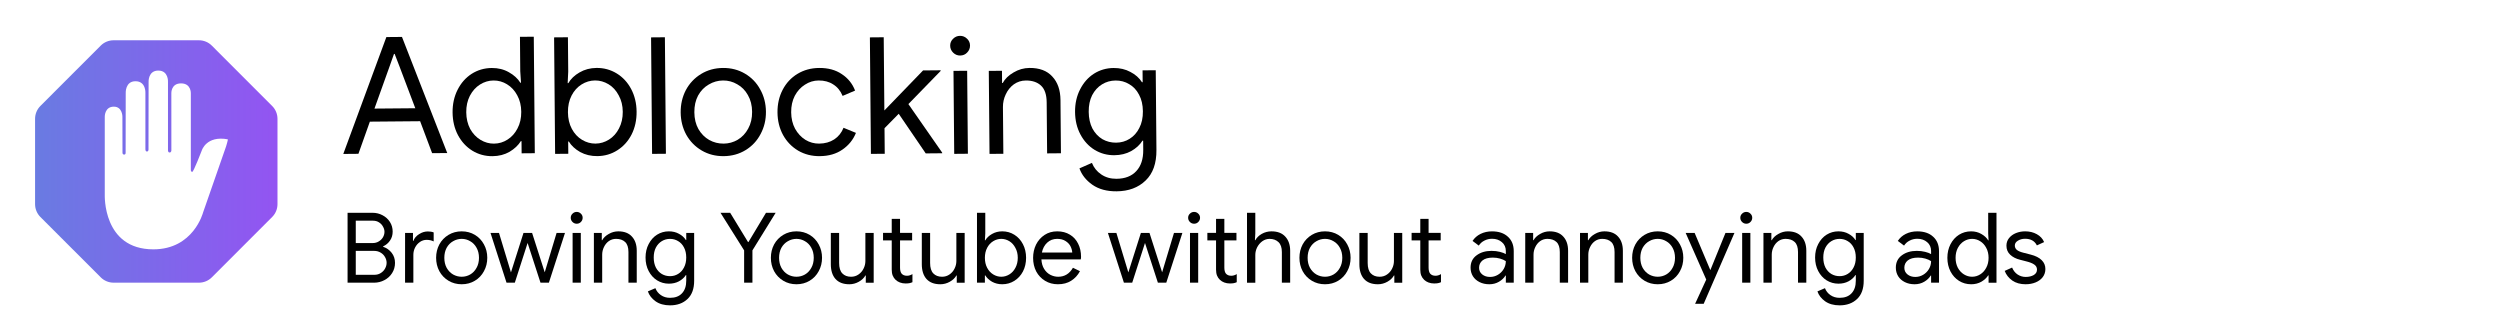
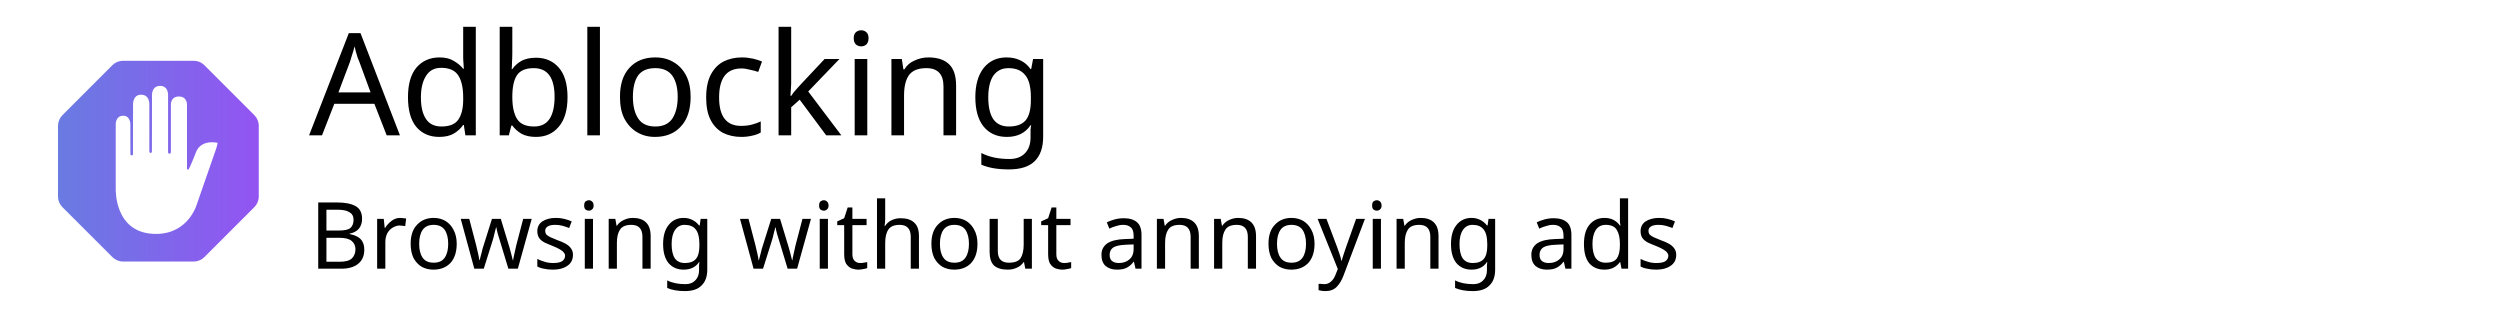
- <svg xmlns="http://www.w3.org/2000/svg" xmlns:xlink="http://www.w3.org/1999/xlink" width="468" height="60" viewBox="0 0 123.825 15.875" version="1.1" id="svg9296">
-   <defs id="defs9293">
-     <linearGradient xlink:href="#linearGradient10932" id="linearGradient10934" x1="13.244" y1="49.804" x2="31.634" y2="49.804" gradientUnits="userSpaceOnUse" gradientTransform="matrix(0.6528533,0,0,0.6528533,-6.909547,-24.51679)" />
+ <svg xmlns="http://www.w3.org/2000/svg" xmlns:xlink="http://www.w3.org/1999/xlink" width="468" height="60" viewBox="0 0 123.825 15.875" version="1.1" id="svg5">
+   <defs id="defs2">
+     <linearGradient xlink:href="#linearGradient10932" id="linearGradient10934" x1="13.244" y1="49.804" x2="31.634" y2="49.804" gradientUnits="userSpaceOnUse" gradientTransform="matrix(0.5406584,0,0,0.5406584,-4.287435,-18.94548)" />
    <linearGradient id="linearGradient10932">
      <stop style="stop-color:#697be2;stop-opacity:1;" offset="0" id="stop10928" />
      <stop style="stop-color:#9354f2;stop-opacity:1;" offset="1" id="stop10930" />
    </linearGradient>
  </defs>
  <g id="layer1">
-     <path d="M 5.626,1.995 A 0.9,0.9 0 0 0 4.99,2.258 L 2.001,5.248 A 0.9,0.9 0 0 0 1.737,5.884 v 4.227 c 0,0.239 0.095,0.468 0.264,0.637 l 2.989,2.989 a 0.9,0.9 0 0 0 0.637,0.264 h 4.227 a 0.9,0.9 0 0 0 0.637,-0.264 l 2.989,-2.989 a 0.9,0.9 0 0 0 0.264,-0.637 V 5.884 A 0.9,0.9 0 0 0 13.479,5.248 L 10.49,2.258 A 0.9,0.9 0 0 0 9.854,1.995 Z m 2.215,1.501 c 0.51,0 0.479,0.554 0.479,0.554 v 3.394 c 0,0 -0.005,0.109 0.08,0.109 0.094,0 0.088,-0.113 0.088,-0.113 L 8.487,4.623 c 0,0 -0.025,-0.493 0.48,-0.493 0.505,0 0.485,0.492 0.485,0.492 V 8.434 c 0,0 0.007,0.079 0.071,0.079 0.064,0 0.472,-1.062 0.472,-1.062 0,0 0.226,-0.749 1.289,-0.55 0.019,0.004 -0.084,0.344 -0.084,0.344 l -1.142,3.28 c 0,0 -0.472,1.825 -2.461,1.825 -2.523,0 -2.405,-2.705 -2.408,-2.704 V 5.778 c 0,0 -0.008,-0.495 0.449,-0.495 0.429,0 0.425,0.495 0.425,0.495 l 0.004,1.792 c 0,0 -0.002,0.086 0.084,0.086 0.08,0 0.071,-0.086 0.071,-0.086 l 0.005,-2.965 c 0,0 -0.028,-0.581 0.483,-0.581 0.52,0 0.492,0.571 0.492,0.571 v 2.807 c 0,0 -0.002,0.102 0.076,0.102 0.084,0 0.077,-0.103 0.077,-0.103 l 0.005,-3.348 c 0,0 -0.028,-0.558 0.483,-0.558 z" id="path10556" style="fill:url(#linearGradient10934);fill-opacity:1;stroke-width:0.5" />
-     <g aria-label="Adblocking " id="text14043" style="font-size:17.639px;font-family:'Google Sans';-inkscape-font-specification:'Google Sans';letter-spacing:-0.019px;fill:#000000;stroke:#000000;stroke-width:0;stroke-linecap:square" transform="matrix(0.4568942,0,0,0.4568942,-7.34383,-16.50521)">
-       <path d="m 57.957,40.143 1.693,-0.015 4.908,12.587 -1.64,0.014 -1.3,-3.464 -5.45,0.048 -1.24,3.486 -1.64,0.014 z m 3.137,7.716 -1.715,-4.536 -0.523,-1.354 -0.071,6.15e-4 -0.482,1.362 -1.636,4.565 z" style="word-spacing:-0.011px;fill:#000000" id="path31704" />
-       <path d="m 69.464,53.055 q -1.199,0.01 -2.193,-0.598 -0.975,-0.609 -1.549,-1.68 -0.574,-1.089 -0.586,-2.464 -0.012,-1.358 0.543,-2.457 0.555,-1.098 1.52,-1.724 0.982,-0.626 2.182,-0.636 1.041,-0.009 1.856,0.46 0.815,0.452 1.245,1.136 l 0.071,-6.16e-4 -0.081,-1.252 -0.032,-3.722 1.499,-0.013 0.11,12.629 -1.429,0.012 -0.012,-1.323 -0.071,6.16e-4 q -0.417,0.674 -1.225,1.157 -0.807,0.466 -1.848,0.475 z m 0.165,-1.36 q 0.794,-0.007 1.46,-0.436 0.684,-0.429 1.083,-1.209 0.417,-0.78 0.408,-1.803 -0.009,-1.023 -0.439,-1.795 -0.412,-0.773 -1.104,-1.19 -0.674,-0.417 -1.468,-0.411 -0.776,0.007 -1.46,0.436 -0.684,0.429 -1.101,1.227 -0.399,0.78 -0.39,1.785 0.009,1.005 0.421,1.796 0.43,0.772 1.122,1.19 0.692,0.417 1.468,0.411 z" style="word-spacing:-0.011px;fill:#000000" id="path31706" />
-       <path d="m 80.822,53.048 q -1.023,0.009 -1.856,-0.442 -0.816,-0.469 -1.227,-1.136 l -0.071,6.16e-4 0.012,1.323 -1.429,0.012 -0.11,-12.629 1.499,-0.013 0.032,3.722 -0.06,1.253 0.071,-6.16e-4 q 0.4,-0.691 1.207,-1.157 0.825,-0.483 1.848,-0.492 1.199,-0.01 2.193,0.598 0.993,0.609 1.567,1.697 0.574,1.089 0.586,2.447 0.012,1.376 -0.543,2.474 -0.555,1.081 -1.537,1.707 -0.982,0.626 -2.182,0.636 z m -0.188,-1.357 q 0.776,-0.007 1.46,-0.436 0.684,-0.429 1.083,-1.209 0.416,-0.797 0.408,-1.803 -0.009,-1.005 -0.439,-1.778 -0.413,-0.79 -1.104,-1.207 -0.692,-0.417 -1.468,-0.411 -0.776,0.007 -1.46,0.436 -0.684,0.429 -1.083,1.209 -0.399,0.78 -0.39,1.803 0.009,1.023 0.421,1.796 0.412,0.773 1.104,1.19 0.692,0.417 1.468,0.411 z" style="word-spacing:-0.011px;fill:#000000" id="path31708" />
-       <path d="m 86.653,40.177 1.499,-0.013 0.11,12.629 -1.499,0.013 z" style="word-spacing:-0.011px;fill:#000000" id="path31710" />
-       <path d="m 94.526,53.052 q -1.323,0.012 -2.387,-0.614 -1.064,-0.626 -1.673,-1.714 -0.592,-1.088 -0.603,-2.411 -0.012,-1.323 0.561,-2.422 0.59,-1.099 1.643,-1.743 1.053,-0.644 2.376,-0.656 1.323,-0.012 2.387,0.614 1.064,0.626 1.655,1.714 0.609,1.088 0.621,2.411 0.012,1.323 -0.579,2.422 -0.573,1.099 -1.625,1.743 -1.053,0.644 -2.376,0.656 z m -0.012,-1.358 q 0.829,-0.007 1.531,-0.419 0.719,-0.43 1.136,-1.209 0.434,-0.78 0.425,-1.821 -0.009,-1.041 -0.457,-1.813 -0.43,-0.772 -1.157,-1.172 -0.709,-0.417 -1.538,-0.41 -0.829,0.007 -1.548,0.437 -0.72,0.412 -1.154,1.192 -0.417,0.78 -0.407,1.82 0.009,1.041 0.439,1.813 0.448,0.772 1.175,1.189 0.727,0.399 1.556,0.392 z" style="word-spacing:-0.011px;fill:#000000" id="path31712" />
-       <path d="m 104.95,53.053 q -1.305,0.011 -2.351,-0.597 -1.046,-0.626 -1.638,-1.697 -0.592,-1.088 -0.603,-2.447 -0.012,-1.358 0.561,-2.457 0.573,-1.099 1.608,-1.725 1.035,-0.626 2.341,-0.638 1.464,-0.013 2.458,0.666 1.011,0.661 1.444,1.787 l -1.353,0.576 q -0.342,-0.826 -1.016,-1.244 -0.656,-0.435 -1.591,-0.427 -0.794,0.007 -1.478,0.454 -0.684,0.429 -1.101,1.209 -0.399,0.78 -0.39,1.785 0.009,1.005 0.421,1.778 0.43,0.772 1.122,1.207 0.692,0.417 1.485,0.41 0.952,-0.008 1.637,-0.455 0.684,-0.447 1.012,-1.261 l 1.345,0.553 q -0.449,1.115 -1.466,1.812 -0.999,0.697 -2.446,0.709 z" style="word-spacing:-0.011px;fill:#000000" id="path31714" />
-       <path d="m 110.375,40.177 1.499,-0.013 0.069,7.937 4.196,-4.341 1.905,-0.017 6.2e-4,0.071 -3.497,3.594 3.662,5.26 6.1e-4,0.071 -1.781,0.016 -2.93,-4.296 -1.539,1.566 0.024,2.769 -1.499,0.013 z" style="word-spacing:-0.011px;fill:#000000" id="path31716" />
-       <path d="m 120.163,42.145 q -0.441,0.004 -0.761,-0.311 -0.32,-0.315 -0.324,-0.756 -0.004,-0.441 0.311,-0.744 0.315,-0.32 0.756,-0.324 0.441,-0.004 0.761,0.311 0.32,0.297 0.324,0.738 0.004,0.441 -0.311,0.761 -0.297,0.32 -0.756,0.324 z m -0.726,1.664 1.482,-0.013 0.079,8.995 -1.482,0.013 z" style="word-spacing:-0.011px;fill:#000000" id="path31718" />
-       <path d="m 123.264,43.81 1.429,-0.012 0.011,1.323 0.071,-6.15e-4 q 0.365,-0.673 1.172,-1.139 0.807,-0.483 1.724,-0.491 1.623,-0.014 2.478,0.931 0.872,0.927 0.887,2.55 l 0.05,5.768 -1.499,0.013 -0.048,-5.538 q -0.011,-1.252 -0.616,-1.812 -0.605,-0.559 -1.645,-0.55 -0.723,0.006 -1.302,0.417 -0.561,0.411 -0.873,1.084 -0.312,0.655 -0.305,1.379 l 0.044,5.062 -1.499,0.013 z" style="word-spacing:-0.011px;fill:#000000" id="path31720" />
-       <path d="m 137.118,56.864 q -1.587,0.014 -2.635,-0.718 -1.029,-0.732 -1.391,-1.769 l 1.353,-0.594 q 0.307,0.773 0.999,1.244 0.71,0.488 1.662,0.479 1.393,-0.012 2.145,-0.83 0.769,-0.818 0.756,-2.3 l -0.009,-1.005 -0.07,6.16e-4 q -0.435,0.692 -1.242,1.14 -0.79,0.43 -1.813,0.439 -1.164,0.01 -2.139,-0.581 -0.958,-0.591 -1.532,-1.662 -0.574,-1.071 -0.586,-2.447 -0.012,-1.358 0.543,-2.439 0.555,-1.098 1.502,-1.707 0.965,-0.608 2.129,-0.618 1.023,-0.009 1.821,0.425 0.815,0.416 1.262,1.118 l 0.071,-6.16e-4 -0.011,-1.288 1.429,-0.012 0.075,8.643 q 0.019,2.17 -1.171,3.309 -1.189,1.157 -3.147,1.174 z m -0.046,-5.274 q 0.811,-0.007 1.46,-0.418 0.667,-0.412 1.048,-1.173 0.399,-0.762 0.39,-1.803 -0.009,-1.058 -0.422,-1.813 -0.395,-0.755 -1.068,-1.137 -0.656,-0.4 -1.468,-0.393 -0.811,0.007 -1.478,0.419 -0.667,0.412 -1.066,1.174 -0.381,0.762 -0.372,1.802 0.009,1.041 0.404,1.813 0.412,0.755 1.086,1.155 0.674,0.382 1.485,0.375 z" style="word-spacing:-0.011px;fill:#000000" id="path31722" />
-     </g>
-     <g aria-label="Browing Youtube without annoying ads" id="text15594" style="font-size:10.583px;font-family:'Google Sans';-inkscape-font-specification:'Google Sans';fill:#000000;stroke:#000000;stroke-width:0;stroke-linecap:square" transform="matrix(0.4568942,0,0,0.4568942,-7.34383,-16.50521)">
-       <path d="m 53.752,59.193 h 2.72 q 0.571,0 1.069,0.265 0.508,0.265 0.804,0.73 0.296,0.466 0.296,1.048 0,0.55 -0.286,0.963 -0.275,0.413 -0.751,0.635 v 0.042 q 0.571,0.191 0.931,0.656 0.36,0.466 0.36,1.09 0,0.614 -0.317,1.111 -0.307,0.487 -0.836,0.762 -0.519,0.275 -1.122,0.275 h -2.868 z m 2.72,3.281 q 0.381,0 0.667,-0.18 0.296,-0.18 0.455,-0.455 0.159,-0.286 0.159,-0.582 0,-0.286 -0.159,-0.561 -0.148,-0.286 -0.434,-0.466 -0.275,-0.18 -0.646,-0.18 h -1.873 v 2.424 z m 0.201,3.44 q 0.381,0 0.677,-0.19 0.307,-0.19 0.466,-0.487 0.169,-0.307 0.169,-0.624 0,-0.317 -0.169,-0.614 -0.169,-0.307 -0.476,-0.487 -0.307,-0.19 -0.709,-0.19 h -1.99 v 2.593 z" id="path31639" style="fill:#000000" />
-       <path d="m 59.986,61.373 h 0.857 v 0.868 h 0.042 q 0.159,-0.444 0.614,-0.73 0.455,-0.296 0.952,-0.296 0.37,0 0.635,0.106 v 0.974 q -0.339,-0.169 -0.762,-0.169 -0.392,0 -0.72,0.222 -0.328,0.222 -0.529,0.603 -0.191,0.37 -0.191,0.804 v 3.016 h -0.9 z" id="path31641" style="fill:#000000" />
-       <path d="m 66.124,66.94 q -0.794,0 -1.429,-0.381 -0.635,-0.381 -0.995,-1.037 -0.349,-0.656 -0.349,-1.45 0,-0.794 0.349,-1.45 0.36,-0.656 0.995,-1.037 0.635,-0.381 1.429,-0.381 0.794,0 1.429,0.381 0.635,0.381 0.984,1.037 0.36,0.656 0.36,1.45 0,0.794 -0.36,1.45 -0.349,0.656 -0.984,1.037 -0.635,0.381 -1.429,0.381 z m 0,-0.815 q 0.497,0 0.921,-0.243 0.434,-0.254 0.688,-0.72 0.265,-0.466 0.265,-1.09 0,-0.624 -0.265,-1.09 -0.254,-0.466 -0.688,-0.709 -0.423,-0.254 -0.921,-0.254 -0.497,0 -0.931,0.254 -0.434,0.243 -0.698,0.709 -0.254,0.466 -0.254,1.09 0,0.624 0.254,1.09 0.265,0.466 0.698,0.72 0.434,0.243 0.931,0.243 z" id="path31643" style="fill:#000000" />
-       <path d="m 69.246,61.373 h 0.921 l 1.291,4.265 h 0.011 l 1.355,-4.265 h 0.931 l 1.365,4.254 h 0.011 l 1.281,-4.254 h 0.91 l -1.746,5.397 h -0.91 l -1.397,-4.307 -1.386,4.307 h -0.9 z" id="path31645" style="fill:#000000" />
-       <path d="m 78.591,60.378 q -0.265,0 -0.455,-0.191 -0.191,-0.19 -0.191,-0.455 0,-0.265 0.191,-0.444 0.19,-0.191 0.455,-0.191 0.265,0 0.455,0.191 0.19,0.18 0.19,0.444 0,0.265 -0.19,0.455 -0.18,0.191 -0.455,0.191 z m -0.444,0.995 h 0.889 v 5.397 h -0.889 z" id="path31647" style="fill:#000000" />
-       <path d="m 80.454,61.373 h 0.857 v 0.794 h 0.042 q 0.222,-0.402 0.709,-0.677 0.487,-0.286 1.037,-0.286 0.974,0 1.482,0.571 0.519,0.561 0.519,1.535 v 3.461 h -0.9 v -3.323 q 0,-0.751 -0.36,-1.09 -0.36,-0.339 -0.984,-0.339 -0.434,0 -0.783,0.243 -0.339,0.243 -0.529,0.646 -0.19,0.392 -0.19,0.825 v 3.037 H 80.454 Z" id="path31649" style="fill:#000000" />
-       <path d="m 88.709,69.226 q -0.952,0 -1.577,-0.444 -0.614,-0.444 -0.825,-1.069 l 0.815,-0.349 q 0.18,0.466 0.593,0.751 0.423,0.296 0.995,0.296 0.836,0 1.291,-0.487 0.466,-0.487 0.466,-1.376 v -0.603 h -0.042 q -0.265,0.413 -0.751,0.677 -0.476,0.254 -1.09,0.254 -0.698,0 -1.281,-0.36 -0.571,-0.36 -0.91,-1.005 -0.339,-0.646 -0.339,-1.471 0,-0.815 0.339,-1.46 0.339,-0.656 0.91,-1.016 0.582,-0.36 1.281,-0.36 0.614,0 1.09,0.265 0.487,0.254 0.751,0.677 h 0.042 v -0.773 h 0.857 v 5.186 q 0,1.302 -0.72,1.979 -0.72,0.688 -1.894,0.688 z m 0,-3.164 q 0.487,0 0.878,-0.243 0.402,-0.243 0.635,-0.698 0.243,-0.455 0.243,-1.079 0,-0.635 -0.243,-1.09 -0.233,-0.455 -0.635,-0.688 -0.392,-0.243 -0.878,-0.243 -0.487,0 -0.889,0.243 -0.402,0.243 -0.646,0.698 -0.233,0.455 -0.233,1.079 0,0.624 0.233,1.09 0.243,0.455 0.646,0.698 0.402,0.233 0.889,0.233 z" id="path31651" style="fill:#000000" />
-       <path d="m 96.741,63.267 -2.561,-4.075 h 1.048 l 1.937,3.175 h 0.042 l 1.905,-3.175 h 1.048 l -2.519,4.075 v 3.503 h -0.9 z" id="path31653" style="fill:#000000" />
-       <path d="m 102.414,66.94 q -0.794,0 -1.429,-0.381 -0.635,-0.381 -0.995,-1.037 -0.349,-0.656 -0.349,-1.45 0,-0.794 0.349,-1.45 0.36,-0.656 0.995,-1.037 0.635,-0.381 1.429,-0.381 0.794,0 1.429,0.381 0.635,0.381 0.984,1.037 0.36,0.656 0.36,1.45 0,0.794 -0.36,1.45 -0.349,0.656 -0.984,1.037 -0.635,0.381 -1.429,0.381 z m 0,-0.815 q 0.497,0 0.921,-0.243 0.434,-0.254 0.688,-0.72 0.265,-0.466 0.265,-1.09 0,-0.624 -0.265,-1.09 -0.254,-0.466 -0.688,-0.709 -0.423,-0.254 -0.921,-0.254 -0.497,0 -0.931,0.254 -0.434,0.243 -0.699,0.709 -0.254,0.466 -0.254,1.09 0,0.624 0.254,1.09 0.265,0.466 0.699,0.72 0.434,0.243 0.931,0.243 z" id="path31655" style="fill:#000000" />
-       <path d="m 108.14,66.94 q -0.974,0 -1.492,-0.571 -0.508,-0.571 -0.508,-1.598 v -3.397 h 0.9 v 3.26 q 0,0.773 0.349,1.132 0.349,0.36 0.942,0.36 0.455,0 0.804,-0.243 0.36,-0.243 0.55,-0.635 0.201,-0.392 0.201,-0.825 v -3.048 h 0.9 v 5.397 h -0.857 v -0.783 h -0.042 q -0.222,0.402 -0.709,0.677 -0.487,0.275 -1.037,0.275 z" id="path31657" style="fill:#000000" />
-       <path d="m 114.246,66.855 q -0.328,0 -0.614,-0.106 -0.275,-0.106 -0.466,-0.286 -0.212,-0.201 -0.318,-0.466 -0.106,-0.265 -0.106,-0.646 v -3.164 h -0.942 v -0.815 h 0.942 v -1.524 h 0.9 v 1.524 h 1.312 v 0.815 H 113.643 v 2.942 q 0,0.444 0.169,0.656 0.201,0.233 0.582,0.233 0.307,0 0.593,-0.18 v 0.878 q -0.159,0.074 -0.328,0.106 -0.159,0.032 -0.413,0.032 z" id="path31659" style="fill:#000000" />
-       <path d="m 118.003,66.94 q -0.974,0 -1.492,-0.571 -0.508,-0.571 -0.508,-1.598 v -3.397 h 0.9 v 3.26 q 0,0.773 0.349,1.132 0.349,0.36 0.942,0.36 0.455,0 0.804,-0.243 0.36,-0.243 0.55,-0.635 0.201,-0.392 0.201,-0.825 v -3.048 h 0.9 v 5.397 h -0.857 v -0.783 h -0.042 q -0.222,0.402 -0.709,0.677 -0.487,0.275 -1.037,0.275 z" id="path31661" style="fill:#000000" />
-       <path d="m 124.724,66.94 q -0.614,0 -1.111,-0.275 -0.487,-0.286 -0.73,-0.688 h -0.042 v 0.794 h -0.857 v -7.578 h 0.9 v 2.233 l -0.042,0.751 h 0.042 q 0.243,-0.413 0.73,-0.688 0.497,-0.286 1.111,-0.286 0.72,0 1.312,0.37 0.593,0.37 0.931,1.027 0.339,0.656 0.339,1.471 0,0.825 -0.339,1.482 -0.339,0.646 -0.931,1.016 -0.593,0.37 -1.312,0.37 z m -0.106,-0.815 q 0.466,0 0.878,-0.254 0.413,-0.254 0.656,-0.72 0.254,-0.476 0.254,-1.079 0,-0.603 -0.254,-1.069 -0.243,-0.476 -0.656,-0.73 -0.413,-0.254 -0.878,-0.254 -0.466,0 -0.878,0.254 -0.413,0.254 -0.656,0.72 -0.243,0.466 -0.243,1.079 0,0.614 0.243,1.079 0.243,0.466 0.656,0.72 0.413,0.254 0.878,0.254 z" id="path31663" style="fill:#000000" />
-       <path d="m 130.756,66.94 q -0.773,0 -1.386,-0.37 -0.614,-0.37 -0.963,-1.016 -0.339,-0.656 -0.339,-1.471 0,-0.783 0.317,-1.439 0.328,-0.656 0.921,-1.048 0.593,-0.392 1.376,-0.392 0.794,0 1.376,0.36 0.582,0.349 0.889,0.974 0.318,0.624 0.318,1.429 0,0.159 -0.032,0.275 h -4.265 q 0.032,0.614 0.296,1.037 0.265,0.423 0.667,0.635 0.413,0.212 0.857,0.212 1.037,0 1.598,-0.974 l 0.762,0.37 q -0.349,0.656 -0.953,1.037 -0.593,0.381 -1.439,0.381 z m 1.556,-3.44 q -0.021,-0.339 -0.191,-0.677 -0.169,-0.339 -0.54,-0.571 -0.36,-0.233 -0.91,-0.233 -0.635,0 -1.079,0.413 -0.434,0.402 -0.572,1.069 z" id="path31665" style="fill:#000000" />
-       <path d="m 136.175,61.373 h 0.921 l 1.291,4.265 h 0.011 l 1.355,-4.265 h 0.931 l 1.365,4.254 h 0.011 l 1.281,-4.254 h 0.91 l -1.746,5.397 h -0.91 l -1.397,-4.307 -1.386,4.307 h -0.9 z" id="path31667" style="fill:#000000" />
-       <path d="m 145.52,60.378 q -0.265,0 -0.455,-0.191 -0.191,-0.19 -0.191,-0.455 0,-0.265 0.191,-0.444 0.191,-0.191 0.455,-0.191 0.265,0 0.455,0.191 0.191,0.18 0.191,0.444 0,0.265 -0.191,0.455 -0.18,0.191 -0.455,0.191 z m -0.445,0.995 h 0.889 v 5.397 h -0.889 z" id="path31669" style="fill:#000000" />
-       <path d="m 149.404,66.855 q -0.328,0 -0.614,-0.106 -0.275,-0.106 -0.466,-0.286 -0.212,-0.201 -0.318,-0.466 -0.106,-0.265 -0.106,-0.646 v -3.164 h -0.942 v -0.815 h 0.942 v -1.524 h 0.9 v 1.524 h 1.312 v 0.815 h -1.312 v 2.942 q 0,0.444 0.169,0.656 0.201,0.233 0.582,0.233 0.307,0 0.593,-0.18 v 0.878 q -0.159,0.074 -0.328,0.106 -0.159,0.032 -0.413,0.032 z" id="path31671" style="fill:#000000" />
-       <path d="m 151.256,59.193 h 0.9 v 2.233 l -0.042,0.741 h 0.042 q 0.222,-0.413 0.699,-0.688 0.487,-0.275 1.058,-0.275 0.984,0 1.503,0.582 0.519,0.571 0.519,1.524 v 3.461 h -0.9 v -3.323 q 0,-0.73 -0.37,-1.079 -0.37,-0.349 -0.963,-0.349 -0.423,0 -0.783,0.254 -0.349,0.254 -0.561,0.656 -0.201,0.402 -0.201,0.836 v 3.006 h -0.9 z" id="path31673" style="fill:#000000" />
-       <path d="m 159.712,66.94 q -0.794,0 -1.429,-0.381 -0.635,-0.381 -0.995,-1.037 -0.349,-0.656 -0.349,-1.45 0,-0.794 0.349,-1.45 0.36,-0.656 0.995,-1.037 0.635,-0.381 1.429,-0.381 0.794,0 1.429,0.381 0.635,0.381 0.984,1.037 0.36,0.656 0.36,1.45 0,0.794 -0.36,1.45 -0.349,0.656 -0.984,1.037 -0.635,0.381 -1.429,0.381 z m 0,-0.815 q 0.497,0 0.921,-0.243 0.434,-0.254 0.688,-0.72 0.265,-0.466 0.265,-1.09 0,-0.624 -0.265,-1.09 -0.254,-0.466 -0.688,-0.709 -0.423,-0.254 -0.921,-0.254 -0.497,0 -0.931,0.254 -0.434,0.243 -0.699,0.709 -0.254,0.466 -0.254,1.09 0,0.624 0.254,1.09 0.265,0.466 0.699,0.72 0.434,0.243 0.931,0.243 z" id="path31675" style="fill:#000000" />
-       <path d="m 165.438,66.94 q -0.974,0 -1.492,-0.571 -0.508,-0.571 -0.508,-1.598 v -3.397 h 0.9 v 3.26 q 0,0.773 0.349,1.132 0.349,0.36 0.942,0.36 0.455,0 0.804,-0.243 0.36,-0.243 0.55,-0.635 0.201,-0.392 0.201,-0.825 v -3.048 h 0.9 v 5.397 h -0.857 v -0.783 h -0.042 q -0.222,0.402 -0.709,0.677 -0.487,0.275 -1.037,0.275 z" id="path31677" style="fill:#000000" />
-       <path d="m 171.544,66.855 q -0.328,0 -0.614,-0.106 -0.275,-0.106 -0.466,-0.286 -0.212,-0.201 -0.317,-0.466 -0.106,-0.265 -0.106,-0.646 v -3.164 h -0.942 v -0.815 h 0.942 v -1.524 h 0.9 v 1.524 h 1.312 v 0.815 h -1.312 v 2.942 q 0,0.444 0.169,0.656 0.201,0.233 0.582,0.233 0.307,0 0.593,-0.18 v 0.878 q -0.159,0.074 -0.328,0.106 -0.159,0.032 -0.413,0.032 z" id="path31679" style="fill:#000000" />
-       <path d="m 177.524,66.94 q -0.593,0 -1.058,-0.233 -0.466,-0.233 -0.72,-0.635 -0.254,-0.413 -0.254,-0.931 0,-0.857 0.646,-1.333 0.646,-0.487 1.63,-0.487 0.487,0 0.9,0.106 0.423,0.106 0.646,0.243 v -0.328 q 0,-0.603 -0.423,-0.963 -0.423,-0.37 -1.069,-0.37 -0.455,0 -0.836,0.201 -0.381,0.19 -0.603,0.54 l -0.677,-0.508 q 0.318,-0.487 0.868,-0.762 0.561,-0.275 1.238,-0.275 1.101,0 1.725,0.582 0.635,0.571 0.635,1.566 v 3.418 h -0.857 v -0.773 h -0.042 q -0.233,0.392 -0.699,0.667 -0.466,0.275 -1.048,0.275 z m 0.085,-0.794 q 0.455,0 0.847,-0.233 0.392,-0.233 0.624,-0.624 0.233,-0.392 0.233,-0.857 -0.254,-0.169 -0.624,-0.275 -0.37,-0.106 -0.783,-0.106 -0.741,0 -1.122,0.307 -0.37,0.307 -0.37,0.794 0,0.444 0.339,0.72 0.339,0.275 0.857,0.275 z" id="path31681" style="fill:#000000" />
-       <path d="m 181.418,61.373 h 0.857 v 0.794 h 0.042 q 0.222,-0.402 0.709,-0.677 0.487,-0.286 1.037,-0.286 0.974,0 1.482,0.571 0.519,0.561 0.519,1.535 v 3.461 h -0.9 v -3.323 q 0,-0.751 -0.36,-1.09 -0.36,-0.339 -0.984,-0.339 -0.434,0 -0.783,0.243 -0.339,0.243 -0.529,0.646 -0.191,0.392 -0.191,0.825 v 3.037 h -0.9 z" id="path31683" style="fill:#000000" />
-       <path d="m 187.356,61.373 h 0.857 v 0.794 h 0.042 q 0.222,-0.402 0.709,-0.677 0.487,-0.286 1.037,-0.286 0.974,0 1.482,0.571 0.519,0.561 0.519,1.535 v 3.461 h -0.9 v -3.323 q 0,-0.751 -0.36,-1.09 -0.36,-0.339 -0.984,-0.339 -0.434,0 -0.783,0.243 -0.339,0.243 -0.529,0.646 -0.191,0.392 -0.191,0.825 v 3.037 h -0.9 z" id="path31685" style="fill:#000000" />
-       <path d="m 195.78,66.94 q -0.794,0 -1.429,-0.381 -0.635,-0.381 -0.995,-1.037 -0.349,-0.656 -0.349,-1.45 0,-0.794 0.349,-1.45 0.36,-0.656 0.995,-1.037 0.635,-0.381 1.429,-0.381 0.794,0 1.429,0.381 0.635,0.381 0.984,1.037 0.36,0.656 0.36,1.45 0,0.794 -0.36,1.45 -0.349,0.656 -0.984,1.037 -0.635,0.381 -1.429,0.381 z m 0,-0.815 q 0.497,0 0.921,-0.243 0.434,-0.254 0.688,-0.72 0.265,-0.466 0.265,-1.09 0,-0.624 -0.265,-1.09 -0.254,-0.466 -0.688,-0.709 -0.423,-0.254 -0.921,-0.254 -0.497,0 -0.931,0.254 -0.434,0.243 -0.699,0.709 -0.254,0.466 -0.254,1.09 0,0.624 0.254,1.09 0.265,0.466 0.699,0.72 0.434,0.243 0.931,0.243 z" id="path31687" style="fill:#000000" />
-       <path d="m 201.04,66.432 -2.233,-5.059 h 0.974 l 1.693,4.011 h 0.021 l 1.63,-4.011 h 0.974 l -3.334,7.683 h -0.931 z" id="path31689" style="fill:#000000" />
-       <path d="m 205.379,60.378 q -0.265,0 -0.455,-0.191 -0.191,-0.19 -0.191,-0.455 0,-0.265 0.191,-0.444 0.191,-0.191 0.455,-0.191 0.265,0 0.455,0.191 0.191,0.18 0.191,0.444 0,0.265 -0.191,0.455 -0.18,0.191 -0.455,0.191 z m -0.445,0.995 h 0.889 v 5.397 h -0.889 z" id="path31691" style="fill:#000000" />
-       <path d="m 207.242,61.373 h 0.857 v 0.794 h 0.042 q 0.222,-0.402 0.709,-0.677 0.487,-0.286 1.037,-0.286 0.974,0 1.482,0.571 0.519,0.561 0.519,1.535 v 3.461 h -0.9 v -3.323 q 0,-0.751 -0.36,-1.09 -0.36,-0.339 -0.984,-0.339 -0.434,0 -0.783,0.243 -0.339,0.243 -0.529,0.646 -0.191,0.392 -0.191,0.825 v 3.037 h -0.9 z" id="path31693" style="fill:#000000" />
-       <path d="m 215.497,69.226 q -0.953,0 -1.577,-0.444 -0.614,-0.444 -0.826,-1.069 l 0.815,-0.349 q 0.18,0.466 0.593,0.751 0.423,0.296 0.995,0.296 0.836,0 1.291,-0.487 0.466,-0.487 0.466,-1.376 v -0.603 h -0.042 q -0.265,0.413 -0.751,0.677 -0.476,0.254 -1.09,0.254 -0.699,0 -1.281,-0.36 -0.572,-0.36 -0.91,-1.005 -0.339,-0.646 -0.339,-1.471 0,-0.815 0.339,-1.46 0.339,-0.656 0.91,-1.016 0.582,-0.36 1.281,-0.36 0.614,0 1.09,0.265 0.487,0.254 0.751,0.677 h 0.042 v -0.773 h 0.857 v 5.186 q 0,1.302 -0.72,1.979 -0.72,0.688 -1.894,0.688 z m 0,-3.164 q 0.487,0 0.878,-0.243 0.402,-0.243 0.635,-0.698 0.243,-0.455 0.243,-1.079 0,-0.635 -0.243,-1.09 -0.233,-0.455 -0.635,-0.688 -0.392,-0.243 -0.878,-0.243 -0.487,0 -0.889,0.243 -0.402,0.243 -0.646,0.698 -0.233,0.455 -0.233,1.079 0,0.624 0.233,1.09 0.243,0.455 0.646,0.698 0.402,0.233 0.889,0.233 z" id="path31695" style="fill:#000000" />
-       <path d="m 223.625,66.94 q -0.593,0 -1.058,-0.233 -0.466,-0.233 -0.72,-0.635 -0.254,-0.413 -0.254,-0.931 0,-0.857 0.646,-1.333 0.646,-0.487 1.63,-0.487 0.487,0 0.9,0.106 0.423,0.106 0.646,0.243 v -0.328 q 0,-0.603 -0.423,-0.963 -0.423,-0.37 -1.069,-0.37 -0.455,0 -0.836,0.201 -0.381,0.19 -0.603,0.54 l -0.677,-0.508 q 0.318,-0.487 0.868,-0.762 0.561,-0.275 1.238,-0.275 1.101,0 1.725,0.582 0.635,0.571 0.635,1.566 v 3.418 h -0.857 v -0.773 h -0.042 q -0.233,0.392 -0.698,0.667 -0.466,0.275 -1.048,0.275 z m 0.085,-0.794 q 0.455,0 0.847,-0.233 0.392,-0.233 0.624,-0.624 0.233,-0.392 0.233,-0.857 -0.254,-0.169 -0.624,-0.275 -0.37,-0.106 -0.783,-0.106 -0.741,0 -1.122,0.307 -0.37,0.307 -0.37,0.794 0,0.444 0.339,0.72 0.339,0.275 0.857,0.275 z" id="path31697" style="fill:#000000" />
-       <path d="m 229.752,66.94 q -0.72,0 -1.312,-0.37 -0.582,-0.37 -0.921,-1.016 -0.339,-0.656 -0.339,-1.482 0,-0.815 0.339,-1.471 0.339,-0.656 0.921,-1.027 0.593,-0.37 1.312,-0.37 0.624,0 1.111,0.286 0.487,0.275 0.741,0.688 h 0.042 l -0.042,-0.751 v -2.233 h 0.9 v 7.578 h -0.857 v -0.794 h -0.042 q -0.254,0.402 -0.741,0.688 -0.487,0.275 -1.111,0.275 z m 0.106,-0.815 q 0.476,0 0.878,-0.254 0.413,-0.254 0.656,-0.72 0.254,-0.466 0.254,-1.079 0,-0.614 -0.254,-1.079 -0.243,-0.466 -0.656,-0.72 -0.402,-0.254 -0.878,-0.254 -0.466,0 -0.878,0.254 -0.413,0.254 -0.667,0.73 -0.243,0.466 -0.243,1.069 0,0.603 0.243,1.079 0.254,0.466 0.667,0.72 0.413,0.254 0.878,0.254 z" id="path31699" style="fill:#000000" />
-       <path d="m 235.668,66.94 q -0.868,0 -1.45,-0.402 -0.582,-0.413 -0.825,-1.048 l 0.804,-0.36 q 0.201,0.487 0.593,0.751 0.402,0.265 0.878,0.265 0.508,0 0.868,-0.201 0.36,-0.212 0.36,-0.593 0,-0.339 -0.286,-0.54 -0.286,-0.212 -0.9,-0.36 l -0.656,-0.169 q -0.646,-0.159 -1.058,-0.54 -0.413,-0.381 -0.413,-0.984 0,-0.466 0.275,-0.815 0.286,-0.36 0.751,-0.55 0.466,-0.19 1.005,-0.19 0.709,0 1.259,0.307 0.561,0.307 0.794,0.857 l -0.783,0.36 q -0.36,-0.72 -1.281,-0.72 -0.445,0 -0.783,0.212 -0.328,0.201 -0.328,0.519 0,0.296 0.233,0.487 0.233,0.18 0.699,0.296 l 0.783,0.201 q 0.794,0.201 1.196,0.603 0.402,0.392 0.402,0.963 0,0.497 -0.286,0.878 -0.286,0.37 -0.773,0.571 -0.487,0.201 -1.079,0.201 z" id="path31701" style="fill:#000000" />
-     </g>
+     <text xml:space="preserve" style="font-size:4.586px;font-family:'Google Sans';-inkscape-font-specification:'Google Sans';fill:#000000;stroke:#000000;stroke-width:0;stroke-linecap:square" x="15.31" y="6.704" id="text1058">
+       <tspan style="font-size:7.056px;fill:#000000;stroke-width:0" x="15.31" y="6.704" id="tspan1060">Adblocking</tspan>
+       <tspan style="font-size:4.586px;fill:#000000;stroke-width:0" x="15.31" y="13.31" id="tspan1114">Browsing without annoying ads</tspan>
+     </text>
+     <path d="M 6.094,3.01 A 0.746,0.746 0 0 0 5.567,3.228 L 3.092,5.704 A 0.746,0.746 0 0 0 2.873,6.231 V 9.732 c 0,0.198 0.079,0.388 0.219,0.528 L 5.567,12.735 A 0.746,0.746 0 0 0 6.094,12.953 h 3.501 a 0.746,0.746 0 0 0 0.527,-0.218 l 2.475,-2.475 A 0.746,0.746 0 0 0 12.816,9.732 V 6.231 A 0.746,0.746 0 0 0 12.598,5.704 L 10.122,3.228 A 0.746,0.746 0 0 0 9.595,3.01 Z M 7.928,4.253 c 0.423,0 0.397,0.459 0.397,0.459 v 2.811 c 0,0 -0.004,0.09 0.066,0.09 0.078,0 0.072,-0.094 0.072,-0.094 L 8.463,5.187 c 0,0 -0.021,-0.408 0.397,-0.408 0.418,0 0.402,0.407 0.402,0.407 v 3.157 c 0,0 0.006,0.065 0.058,0.065 0.053,0 0.391,-0.879 0.391,-0.879 0,0 0.187,-0.62 1.067,-0.456 0.016,0.003 -0.069,0.285 -0.069,0.285 L 9.764,10.075 c 0,0 -0.391,1.511 -2.038,1.511 -2.09,0 -1.992,-2.24 -1.994,-2.239 V 6.143 c 0,0 -0.007,-0.41 0.372,-0.41 0.355,0 0.352,0.41 0.352,0.41 l 0.003,1.484 c 0,0 -0.002,0.071 0.069,0.071 0.066,0 0.058,-0.071 0.058,-0.071 L 6.59,5.172 c 0,0 -0.023,-0.481 0.4,-0.481 0.431,0 0.407,0.473 0.407,0.473 V 7.489 c 0,0 -0.002,0.085 0.063,0.085 0.07,0 0.064,-0.085 0.064,-0.085 l 0.004,-2.773 c 0,0 -0.023,-0.462 0.4,-0.462 z" id="path10556" style="fill:url(#linearGradient10934);fill-opacity:1;stroke-width:0.414" />
  </g>
</svg>
